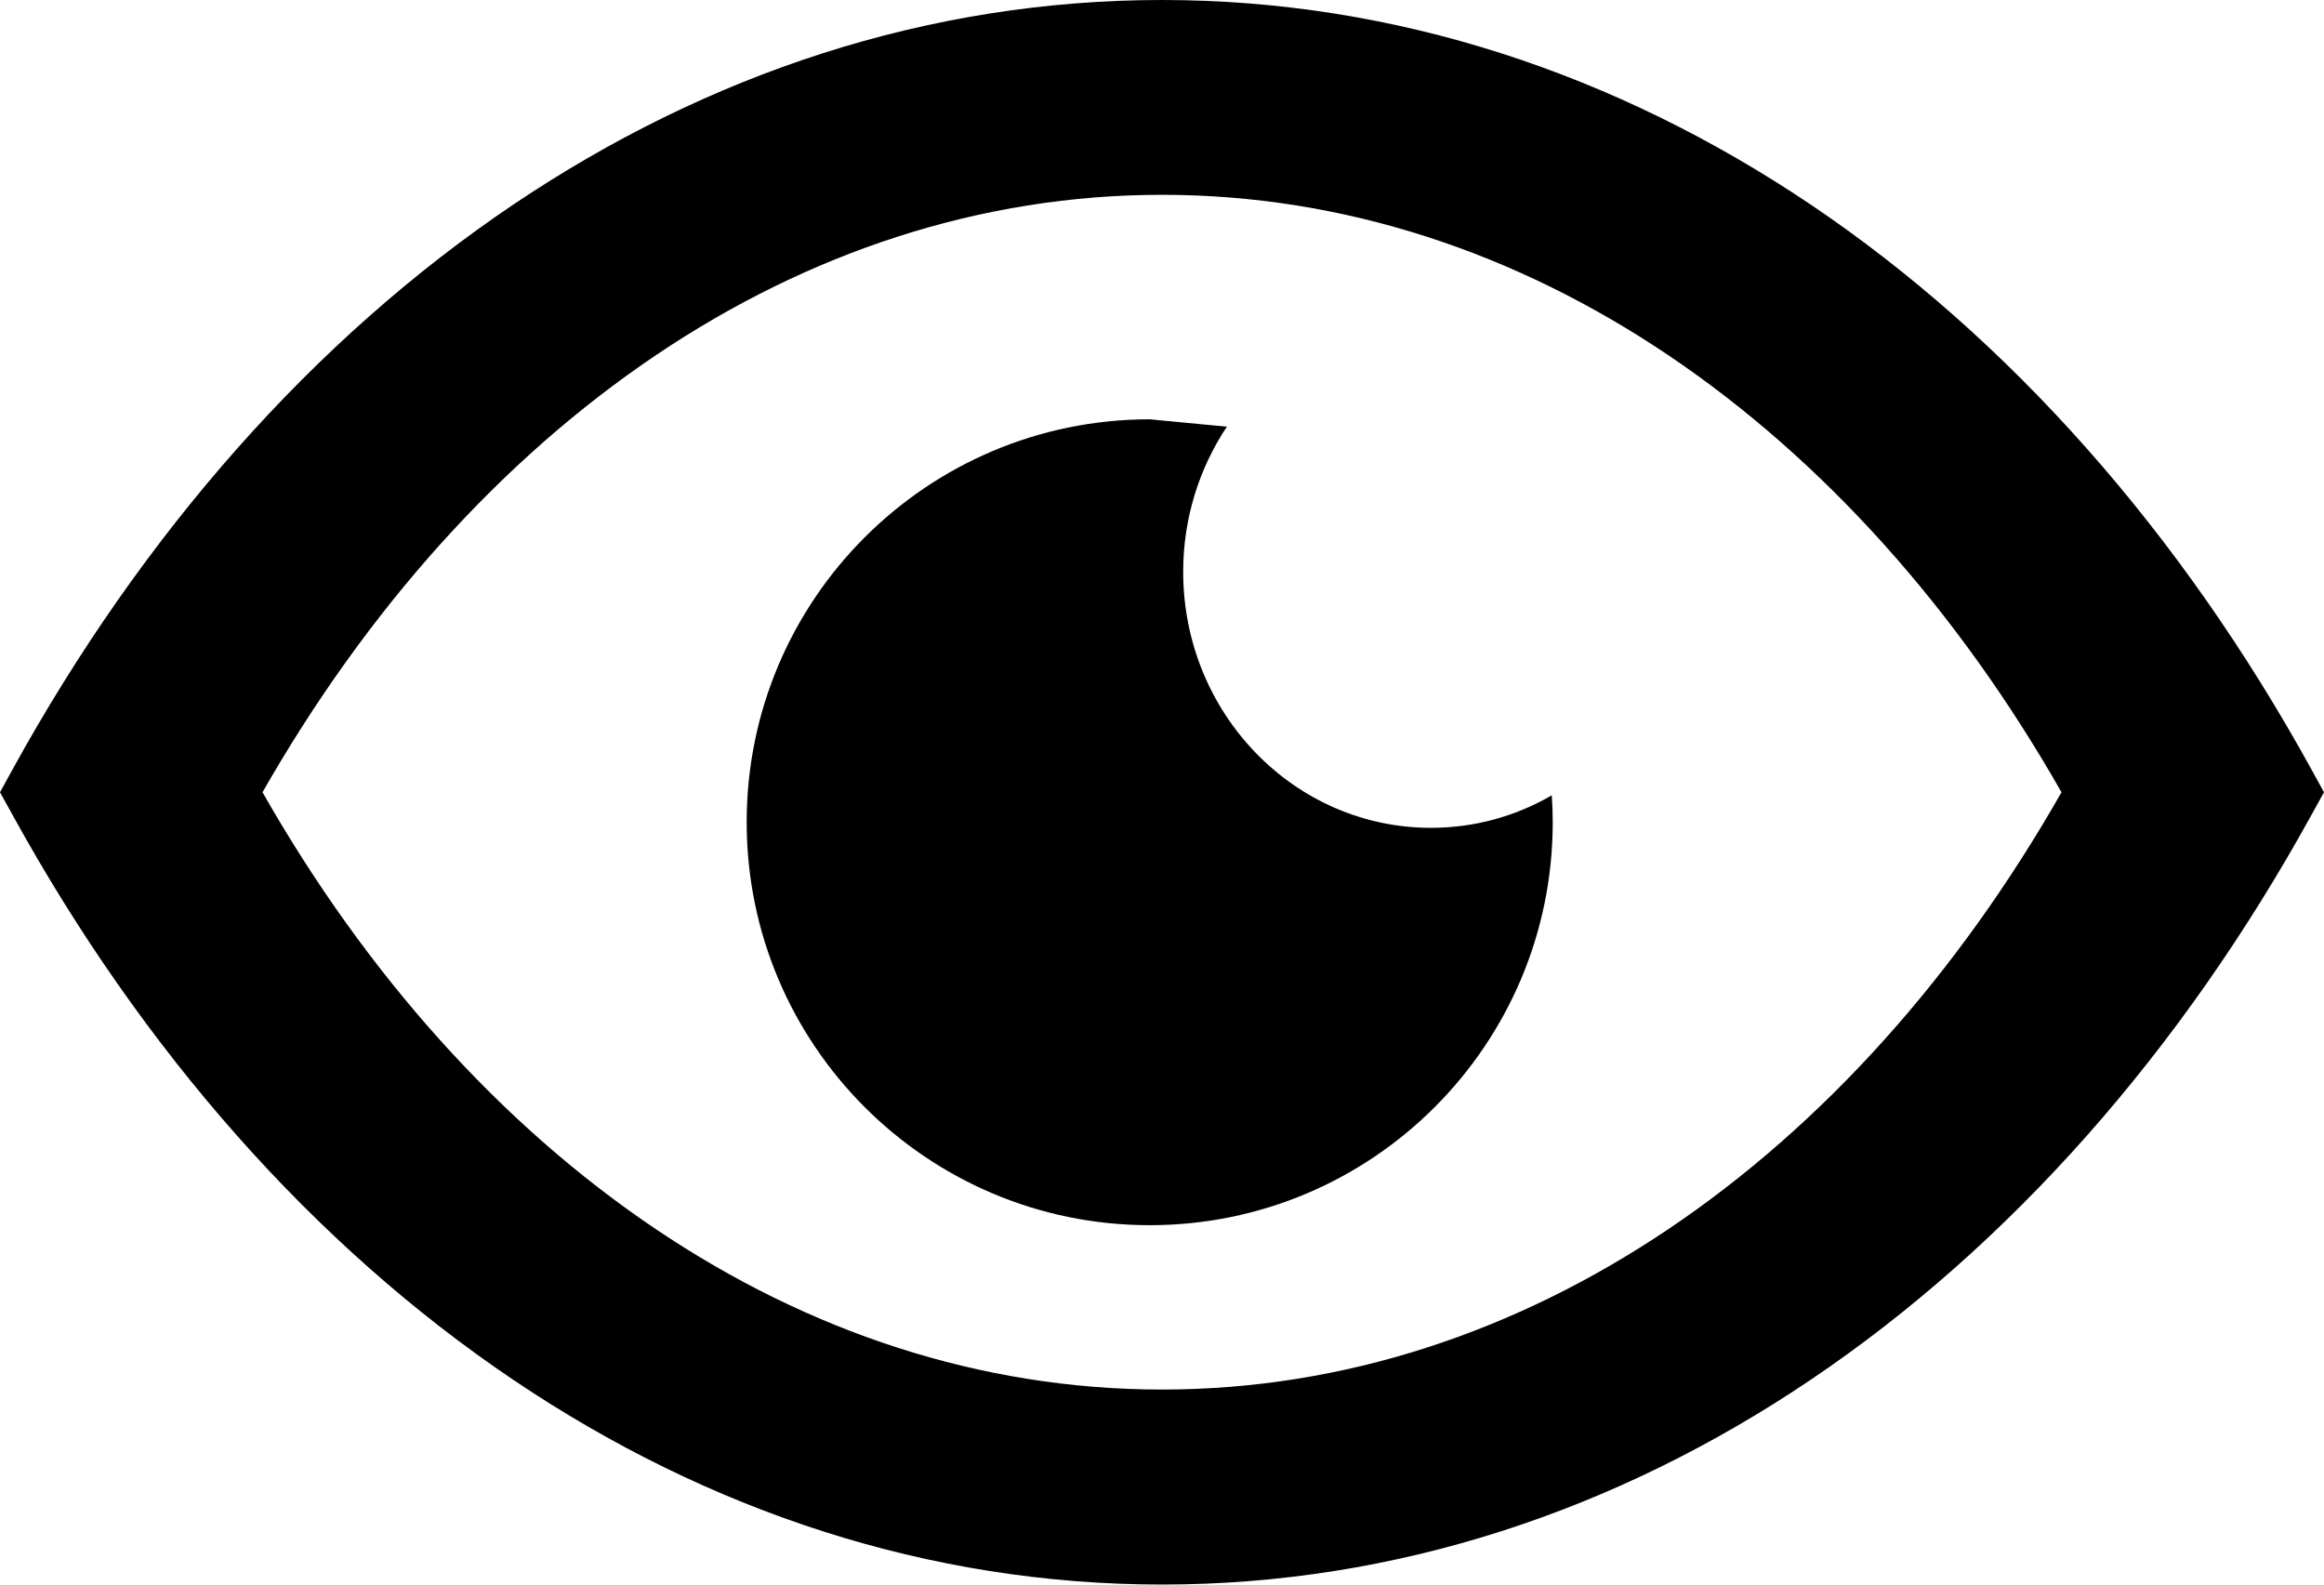
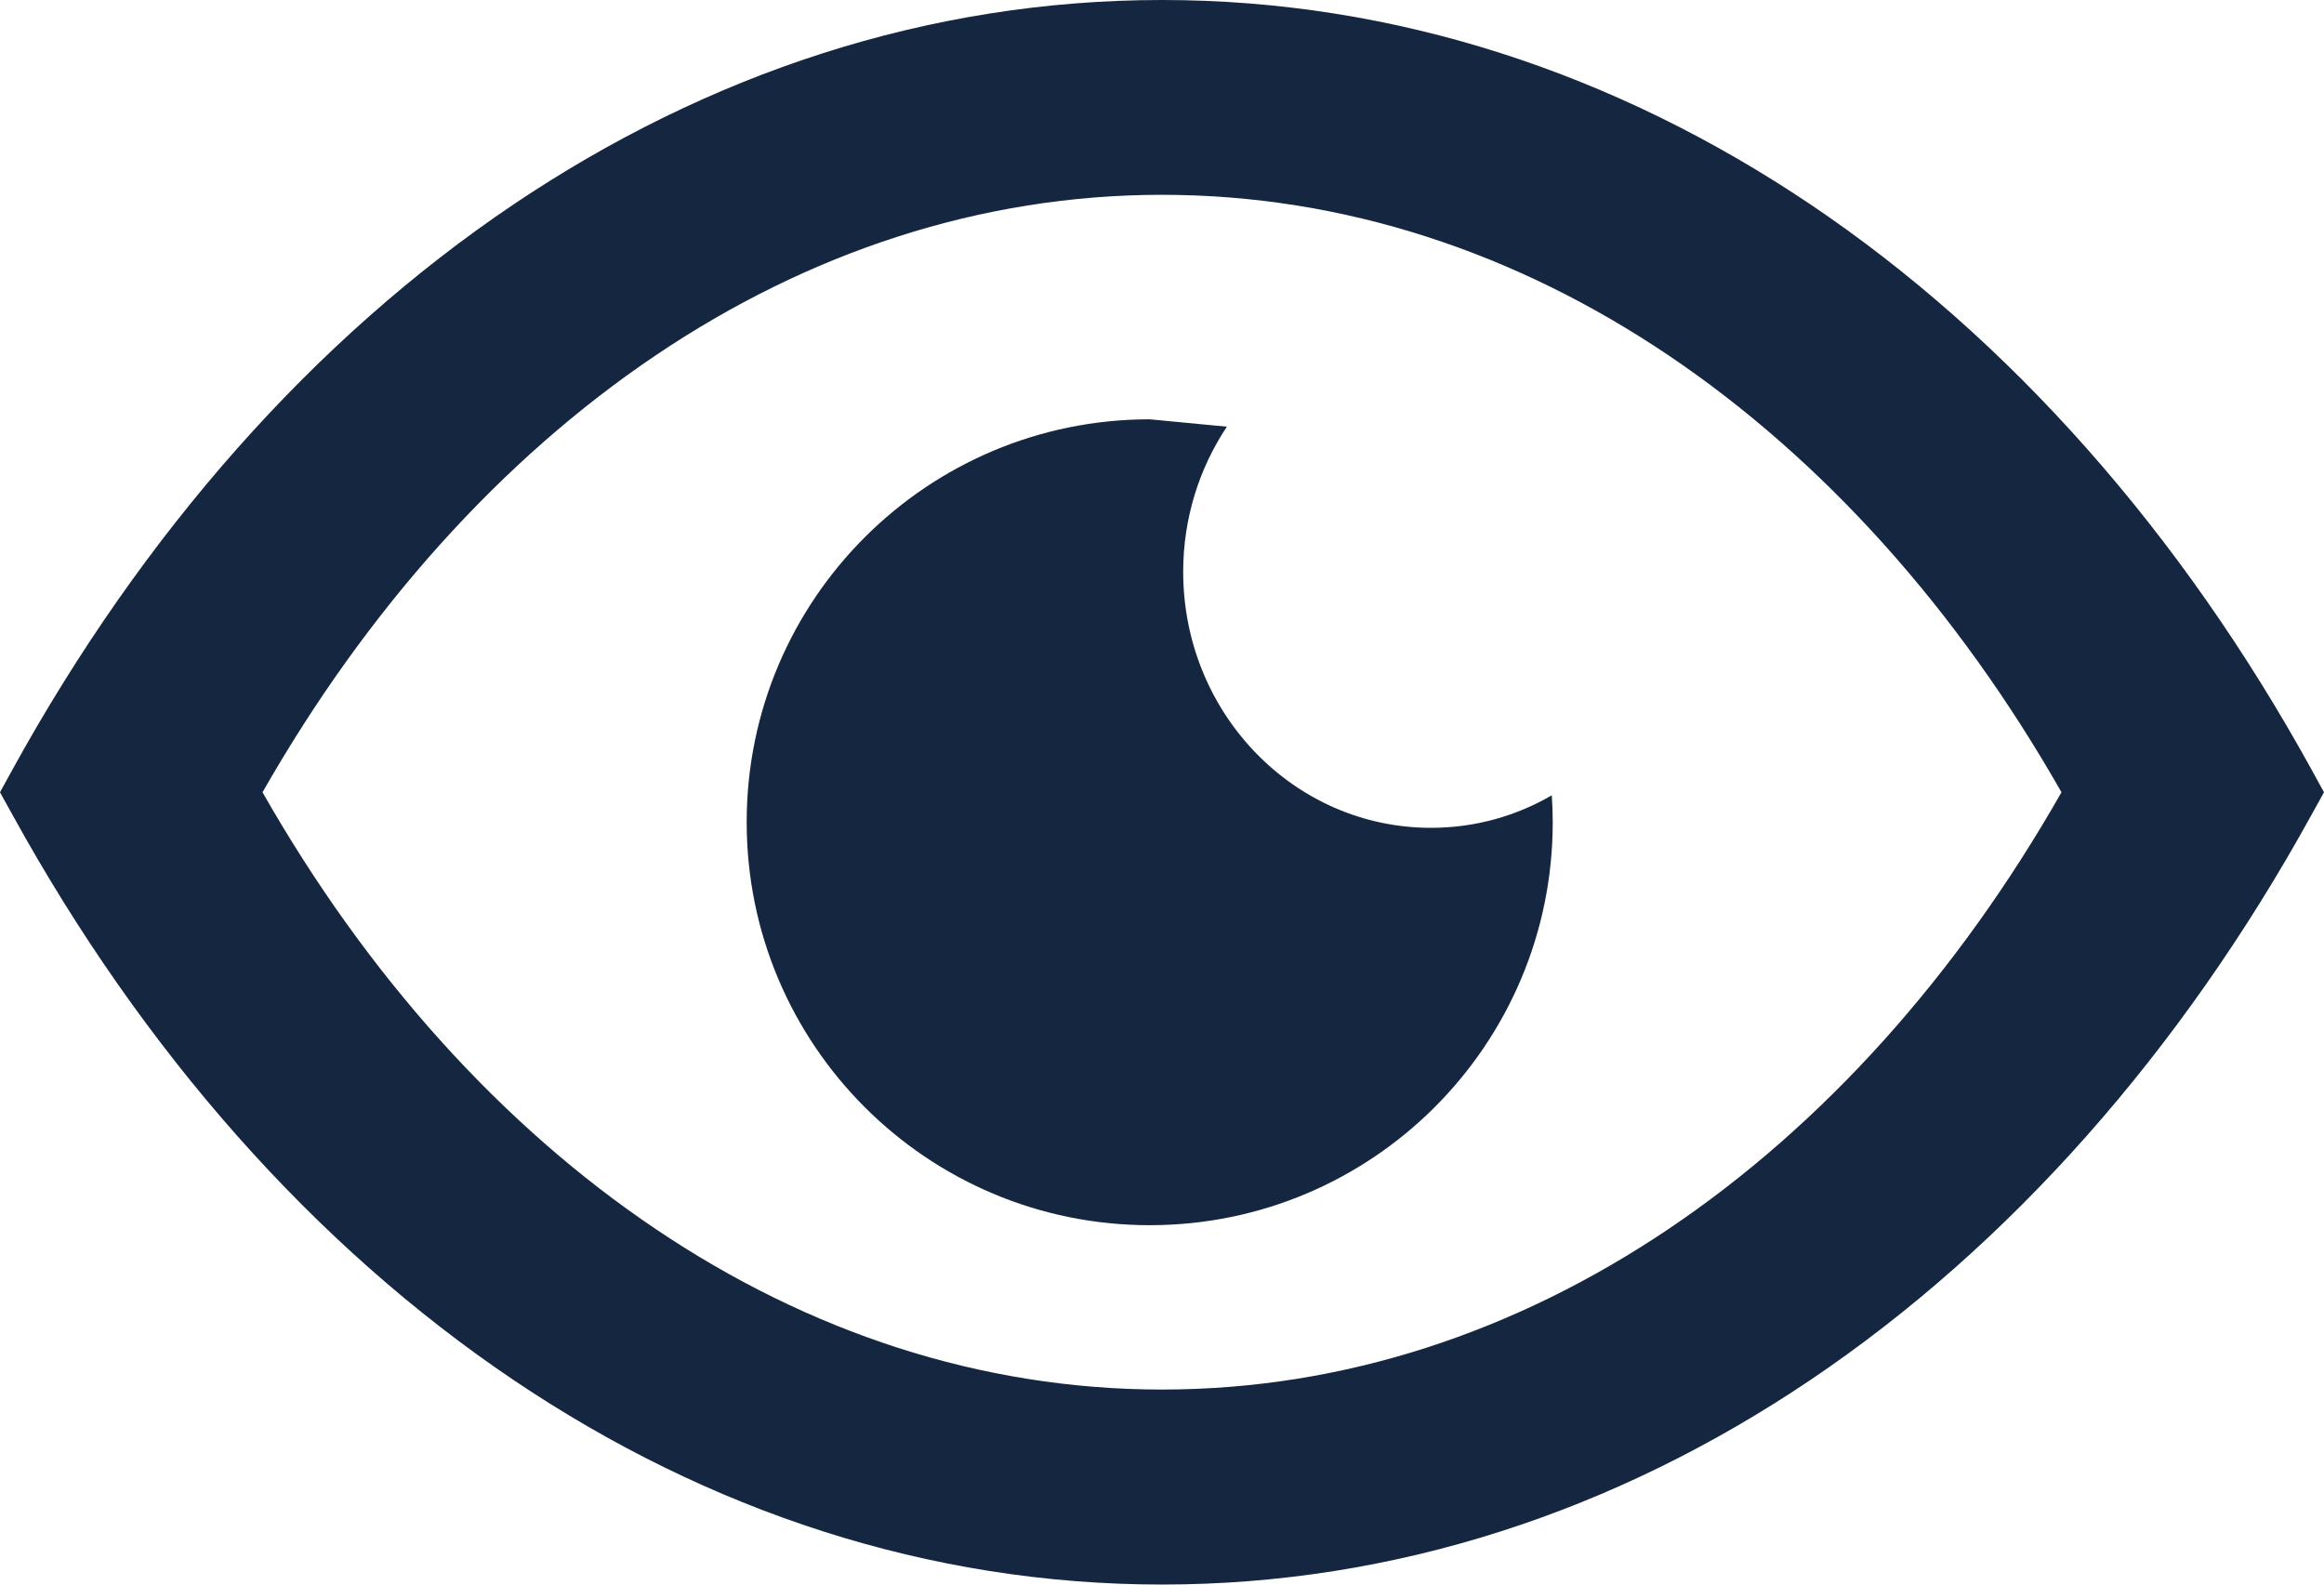
- <svg xmlns="http://www.w3.org/2000/svg" version="1.1" id="Layer_1" x="0px" y="0px" viewBox="0 0 122.88 83.78" style="enable-background:new 0 0 122.88 83.78" xml:space="preserve">
+ <svg xmlns="http://www.w3.org/2000/svg" version="1.1" id="Layer_1" x="0px" y="0px" viewBox="0 0 122.88 83.78" style="enable-background:new 0 0 122.88 83.78" xml:space="preserve" fill="#152640">
  <g>
    <path d="M95.73,10.81c10.53,7.09,19.6,17.37,26.48,29.86l0.67,1.22l-0.67,1.21c-6.88,12.49-15.96,22.77-26.48,29.86 C85.46,79.88,73.8,83.78,61.44,83.78c-12.36,0-24.02-3.9-34.28-10.81C16.62,65.87,7.55,55.59,0.67,43.1L0,41.89l0.67-1.22 c6.88-12.49,15.95-22.77,26.48-29.86C37.42,3.9,49.08,0,61.44,0C73.8,0,85.45,3.9,95.73,10.81L95.73,10.81z M60.79,22.17l4.08,0.39 c-1.45,2.18-2.31,4.82-2.31,7.67c0,7.48,5.86,13.54,13.1,13.54c2.32,0,4.5-0.62,6.39-1.72c0.03,0.47,0.05,0.94,0.05,1.42 c0,11.77-9.54,21.31-21.31,21.31c-11.77,0-21.31-9.54-21.31-21.31C39.48,31.71,49.02,22.17,60.79,22.17L60.79,22.17L60.79,22.17z M109,41.89c-5.5-9.66-12.61-17.6-20.79-23.11c-8.05-5.42-17.15-8.48-26.77-8.48c-9.61,0-18.71,3.06-26.76,8.48 c-8.18,5.51-15.29,13.45-20.8,23.11c5.5,9.66,12.62,17.6,20.8,23.1c8.05,5.42,17.15,8.48,26.76,8.48c9.62,0,18.71-3.06,26.77-8.48 C96.39,59.49,103.5,51.55,109,41.89L109,41.89z" />
  </g>
</svg>
